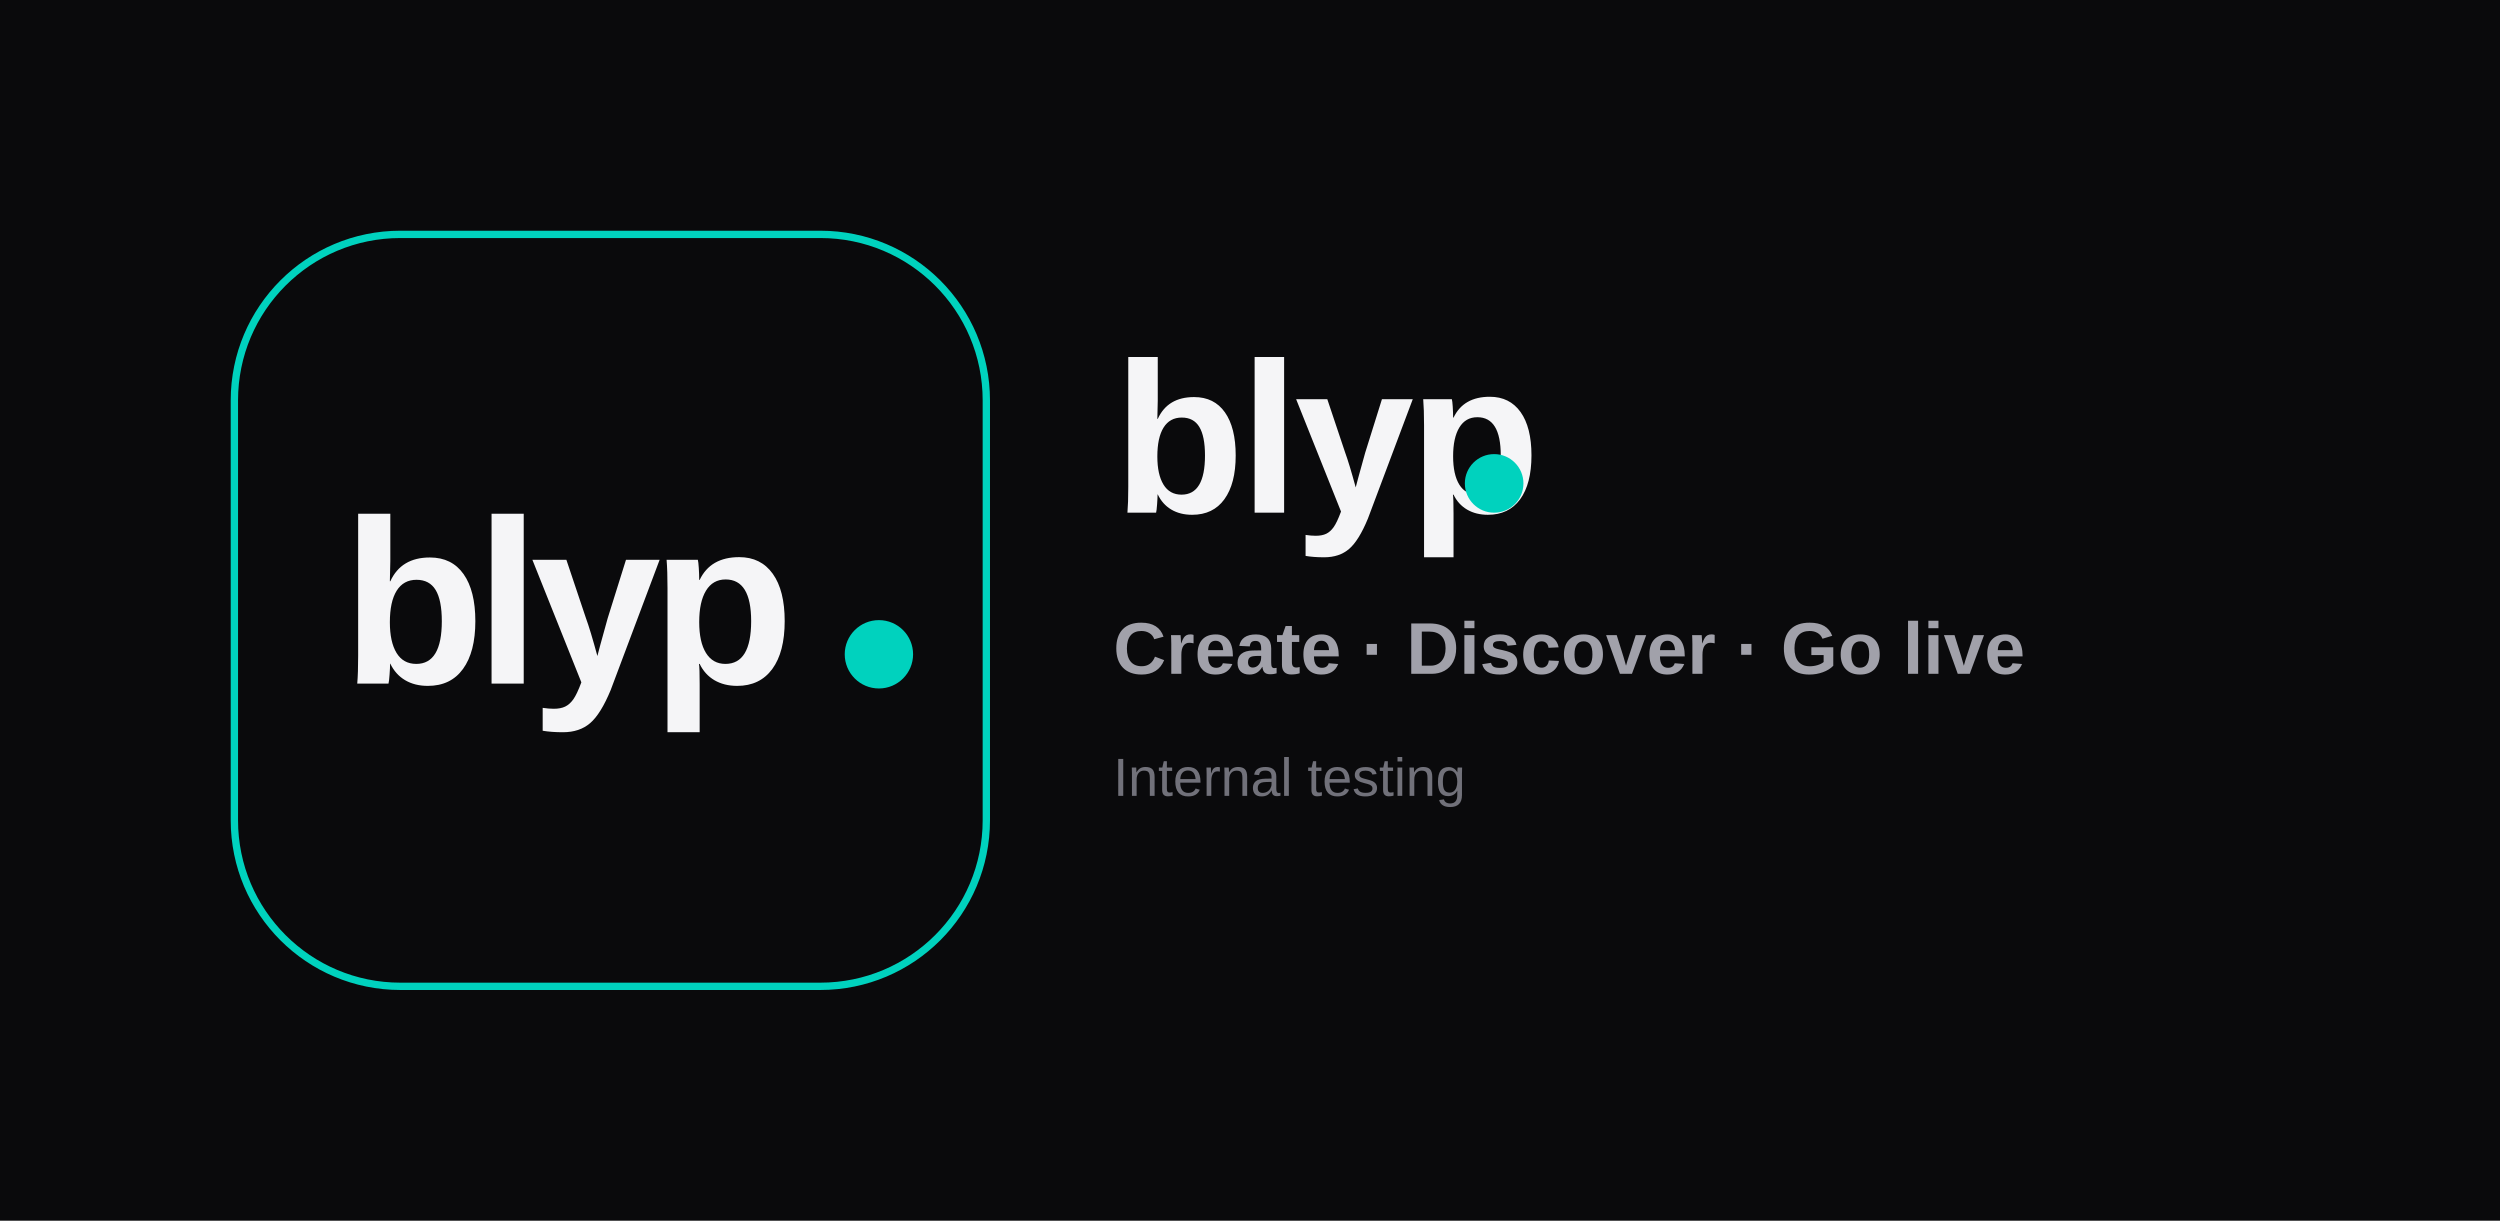
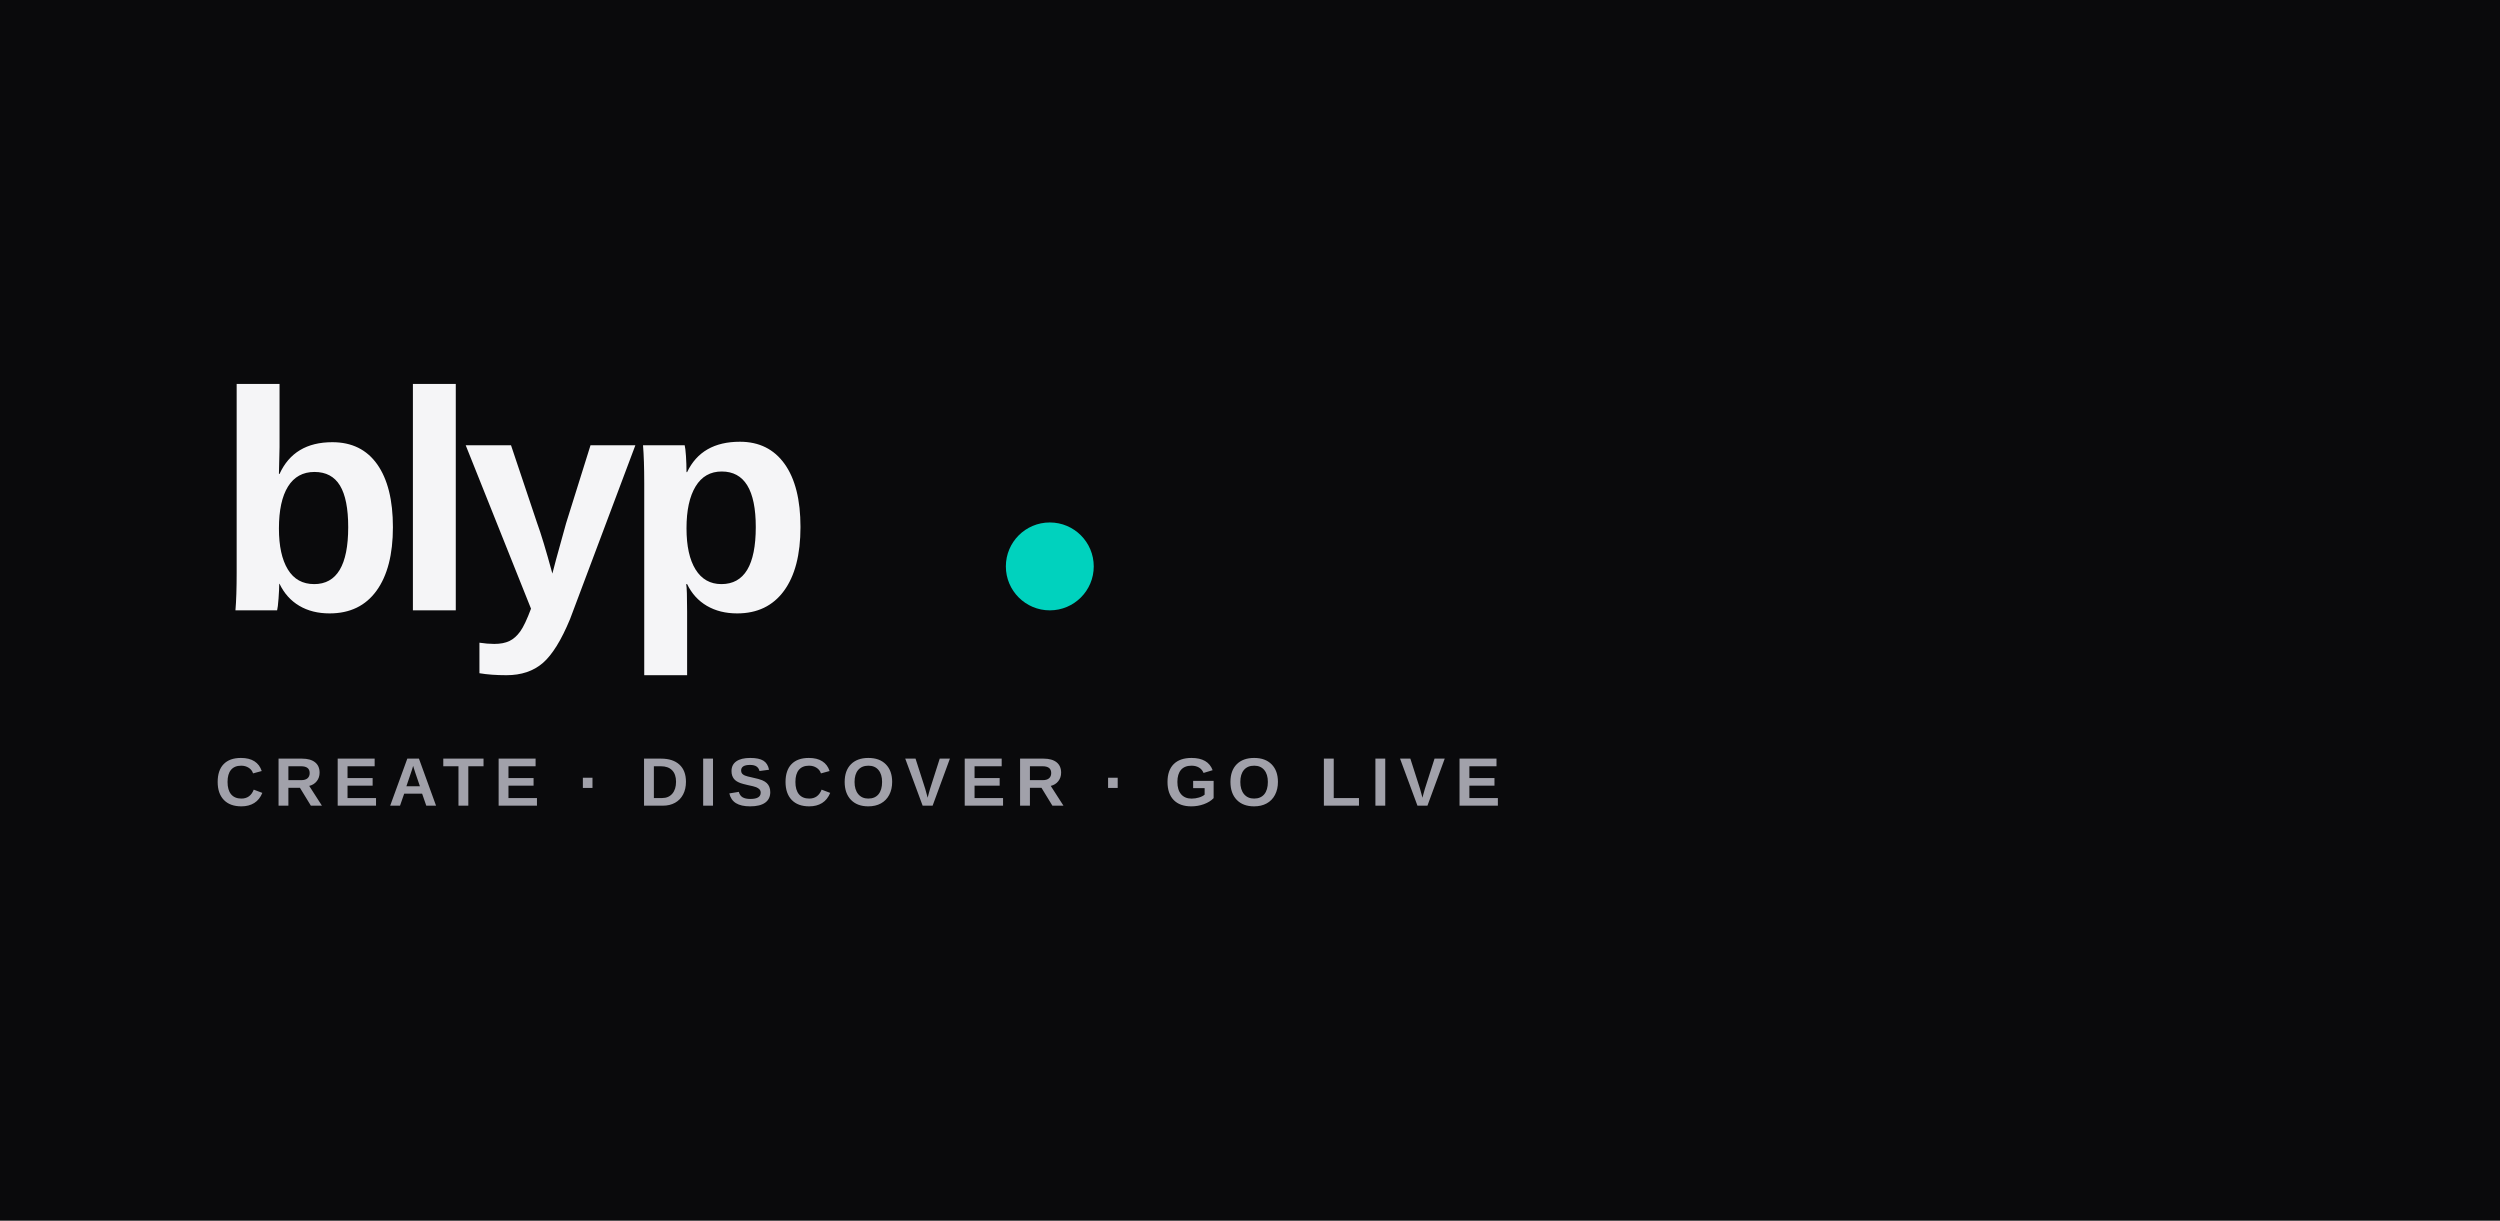
<svg xmlns="http://www.w3.org/2000/svg" width="1024" height="500" viewBox="0 0 1024 500">
  <rect width="1024" height="500" fill="#0A0A0C" />
-   <rect x="96" y="96" width="308" height="308" rx="68" fill="#0A0A0C" stroke="#00D2BE" stroke-width="3" />
-   <text x="140" y="280" font-family="Arial, Helvetica, sans-serif" font-weight="800" font-size="96" letter-spacing="-4" fill="#F5F5F7">blyp</text>
-   <circle cx="360" cy="268" r="14" fill="#00D2BE" />
-   <text x="456" y="210" font-family="Arial, Helvetica, sans-serif" font-weight="800" font-size="88" letter-spacing="-2" fill="#F5F5F7">blyp</text>
-   <circle cx="612" cy="198" r="12" fill="#00D2BE" />
-   <text x="456" y="276" font-family="Arial, Helvetica, sans-serif" font-weight="600" font-size="30" fill="#A1A1AA">Create · Discover · Go live</text>
-   <text x="456" y="326" font-family="Arial, Helvetica, sans-serif" font-weight="500" font-size="22" fill="#71717A">Internal testing</text>
+   <text x="88" y="250" font-family="Arial, Helvetica, sans-serif" font-weight="800" font-size="128" letter-spacing="-6" fill="#F5F5F7">blyp</text>
+   <circle cx="430" cy="232" r="18" fill="#00D2BE" />
+   <text x="88" y="330" font-family="Arial, Helvetica, sans-serif" font-weight="600" font-size="28" letter-spacing="4" fill="#A1A1AA">CREATE  ·  DISCOVER  ·  GO LIVE</text>
</svg>
